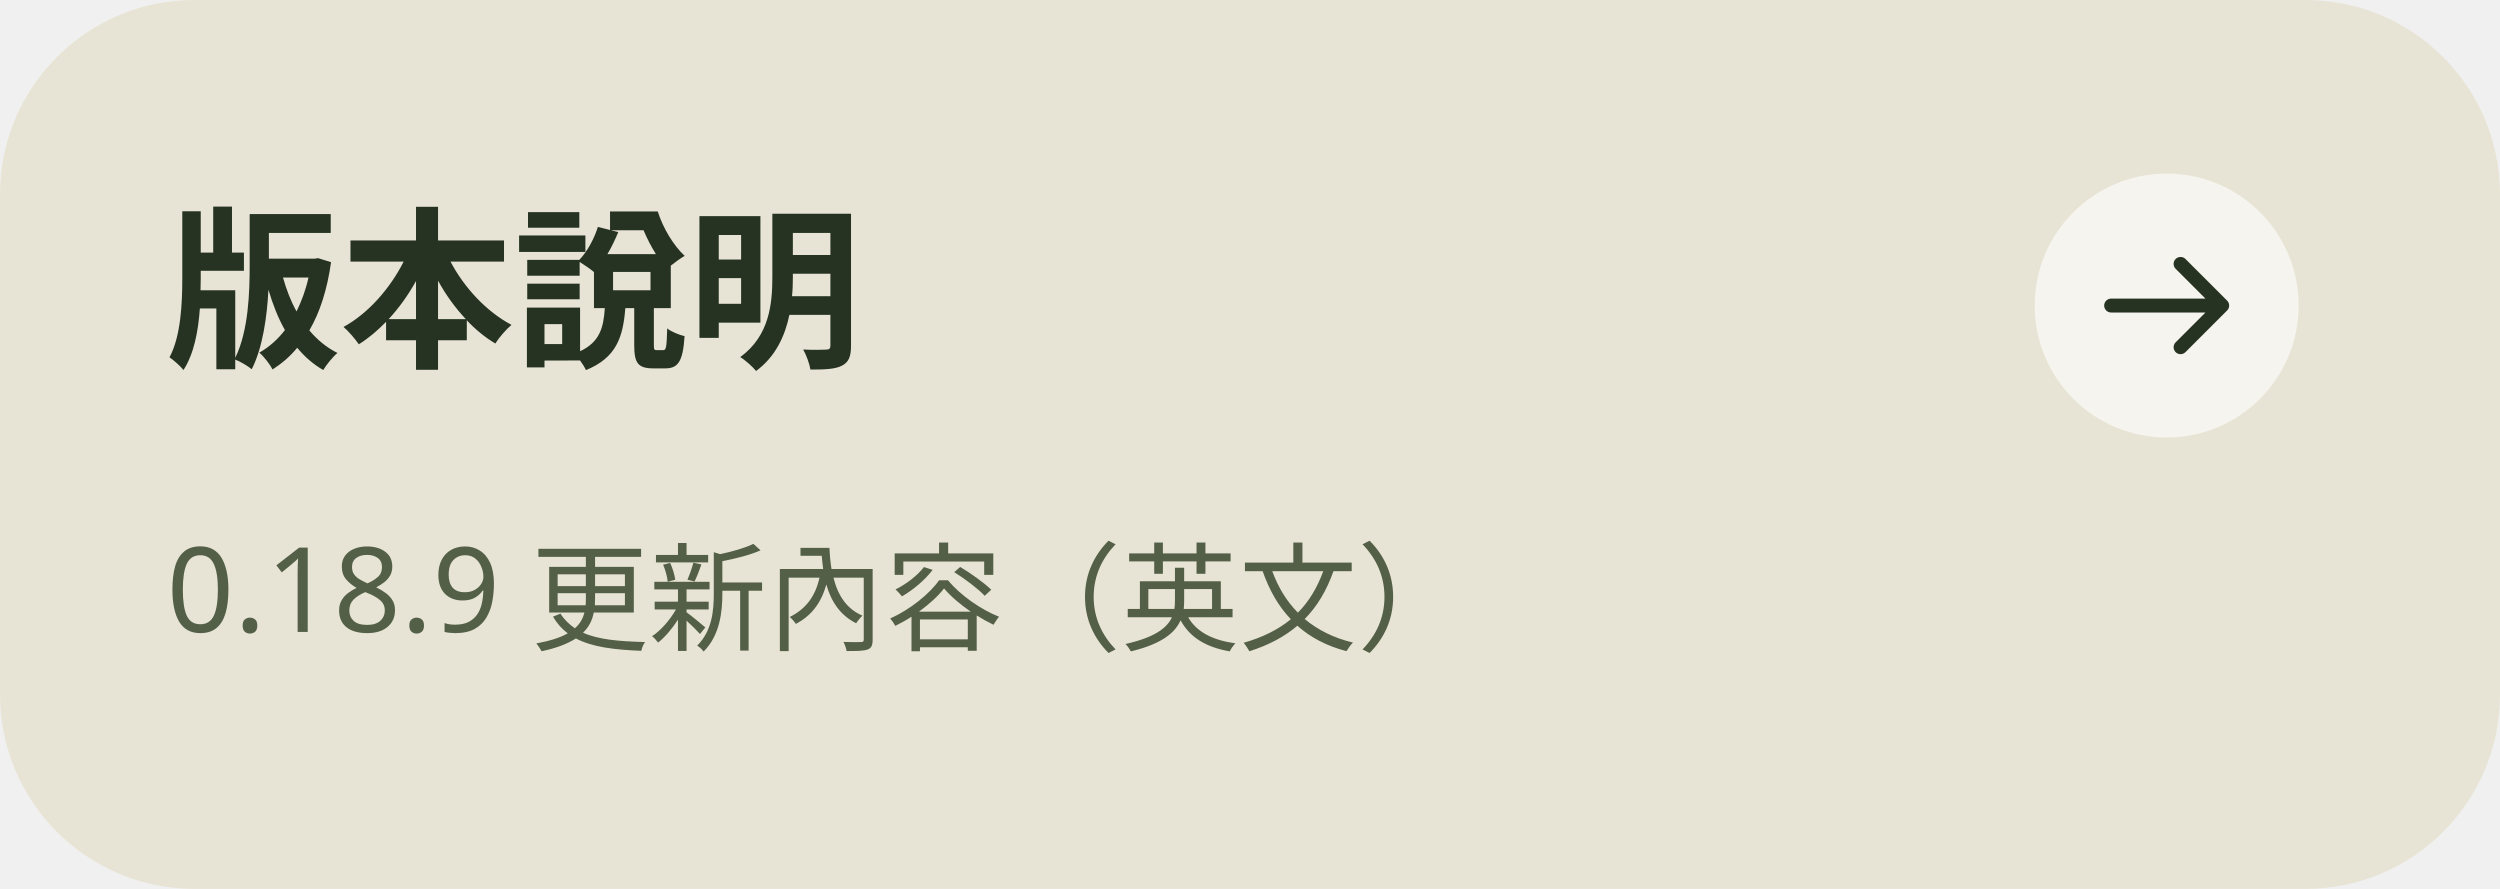
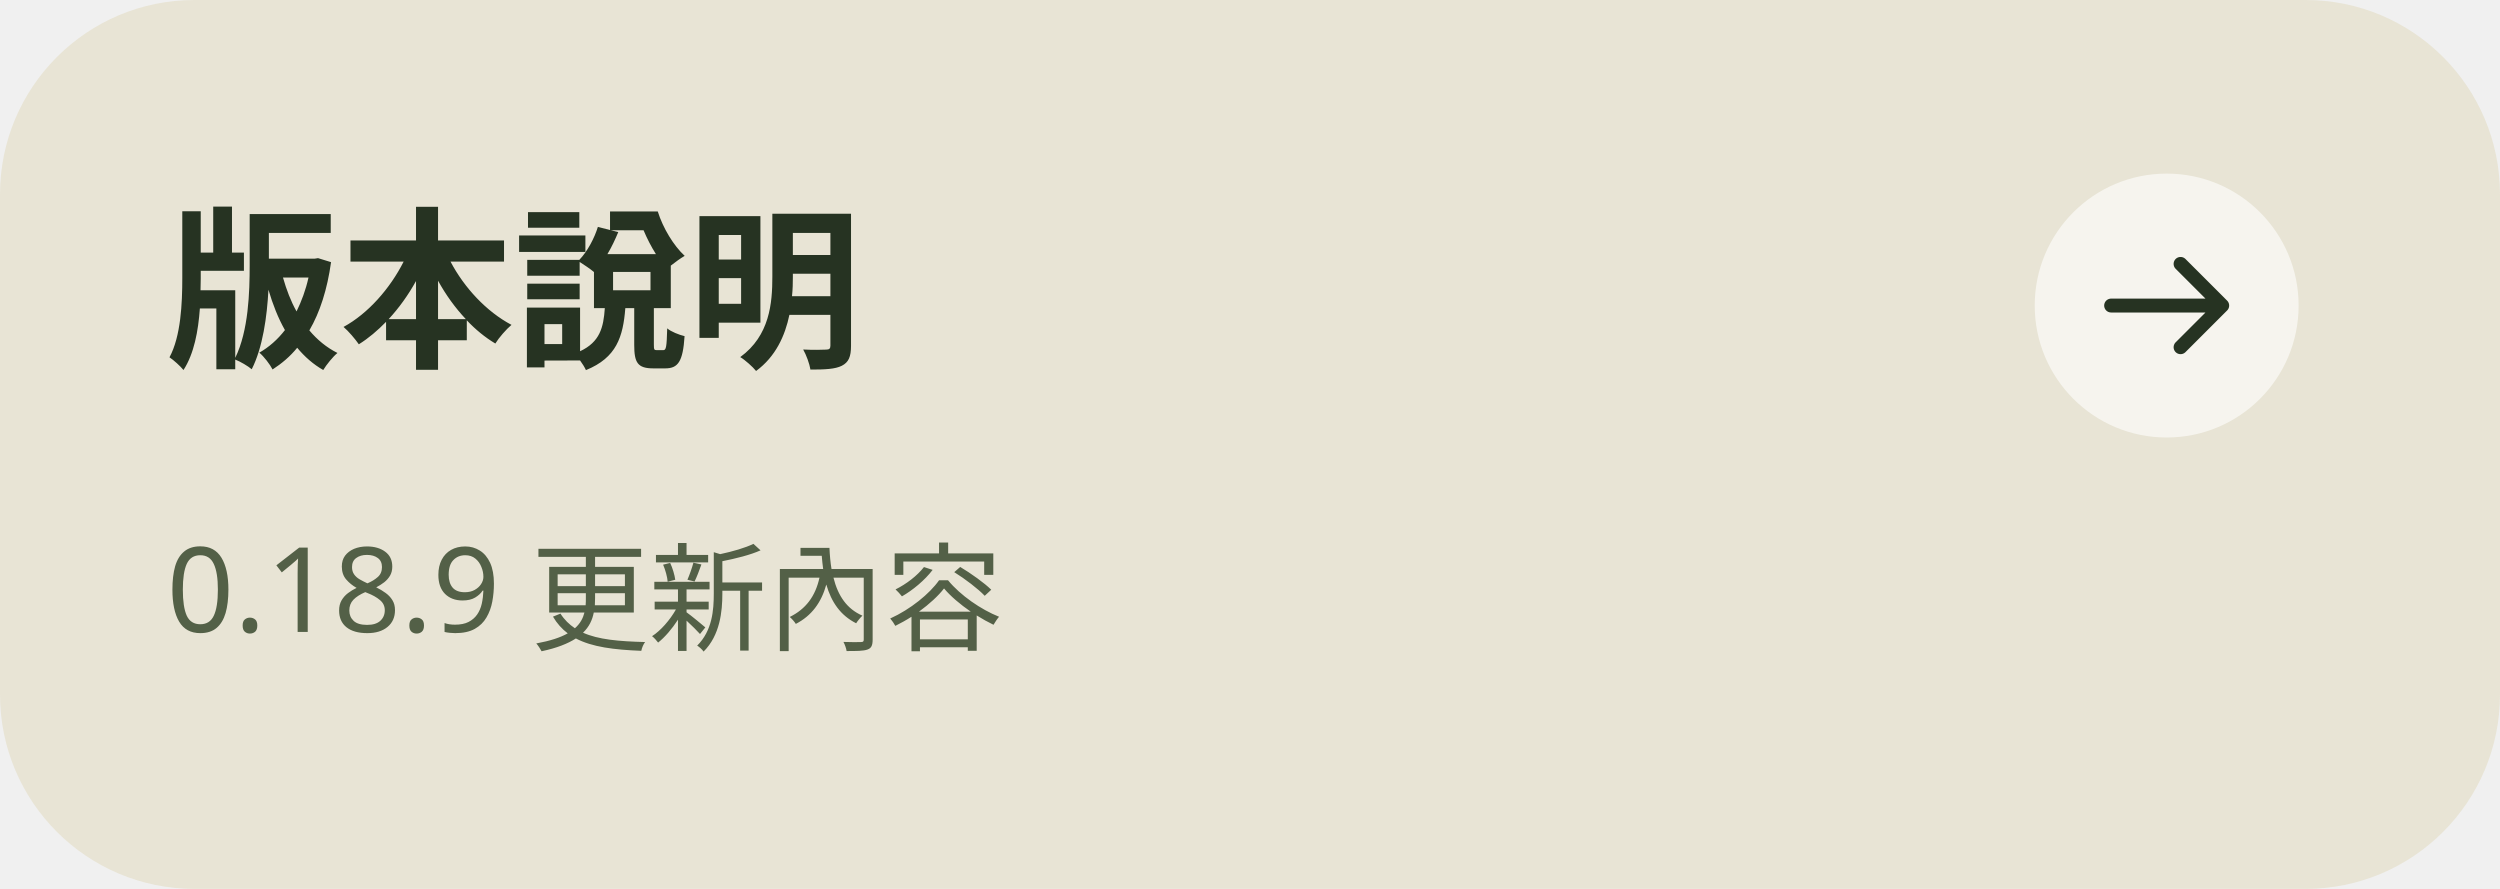
<svg xmlns="http://www.w3.org/2000/svg" width="360" height="128" viewBox="0 0 360 128" role="img" aria-labelledby="title">
  <rect width="360" height="128" rx="28" fill="#E8E4D5" />
  <g font-family="'Segoe UI','PingFang TC','Microsoft JhengHei','Noto Sans TC',sans-serif" fill="#263322">
    <text x="24" y="51" font-size="25" font-weight="700">版本說明</text>
-     <text x="24" y="91" font-size="17" fill="#536047">0.18.9 更新內容（英文）</text>
+     <text x="24" y="91" font-size="17" fill="#536047">0.18.9 更新內容</text>
  </g>
  <circle cx="312" cy="44" r="19" fill="#FFFFFF" fill-opacity=".6" />
  <path d="M304 44h16m-6-6 6 6-6 6" fill="none" stroke="#263322" stroke-width="2" stroke-linecap="round" stroke-linejoin="round" />
</svg>
